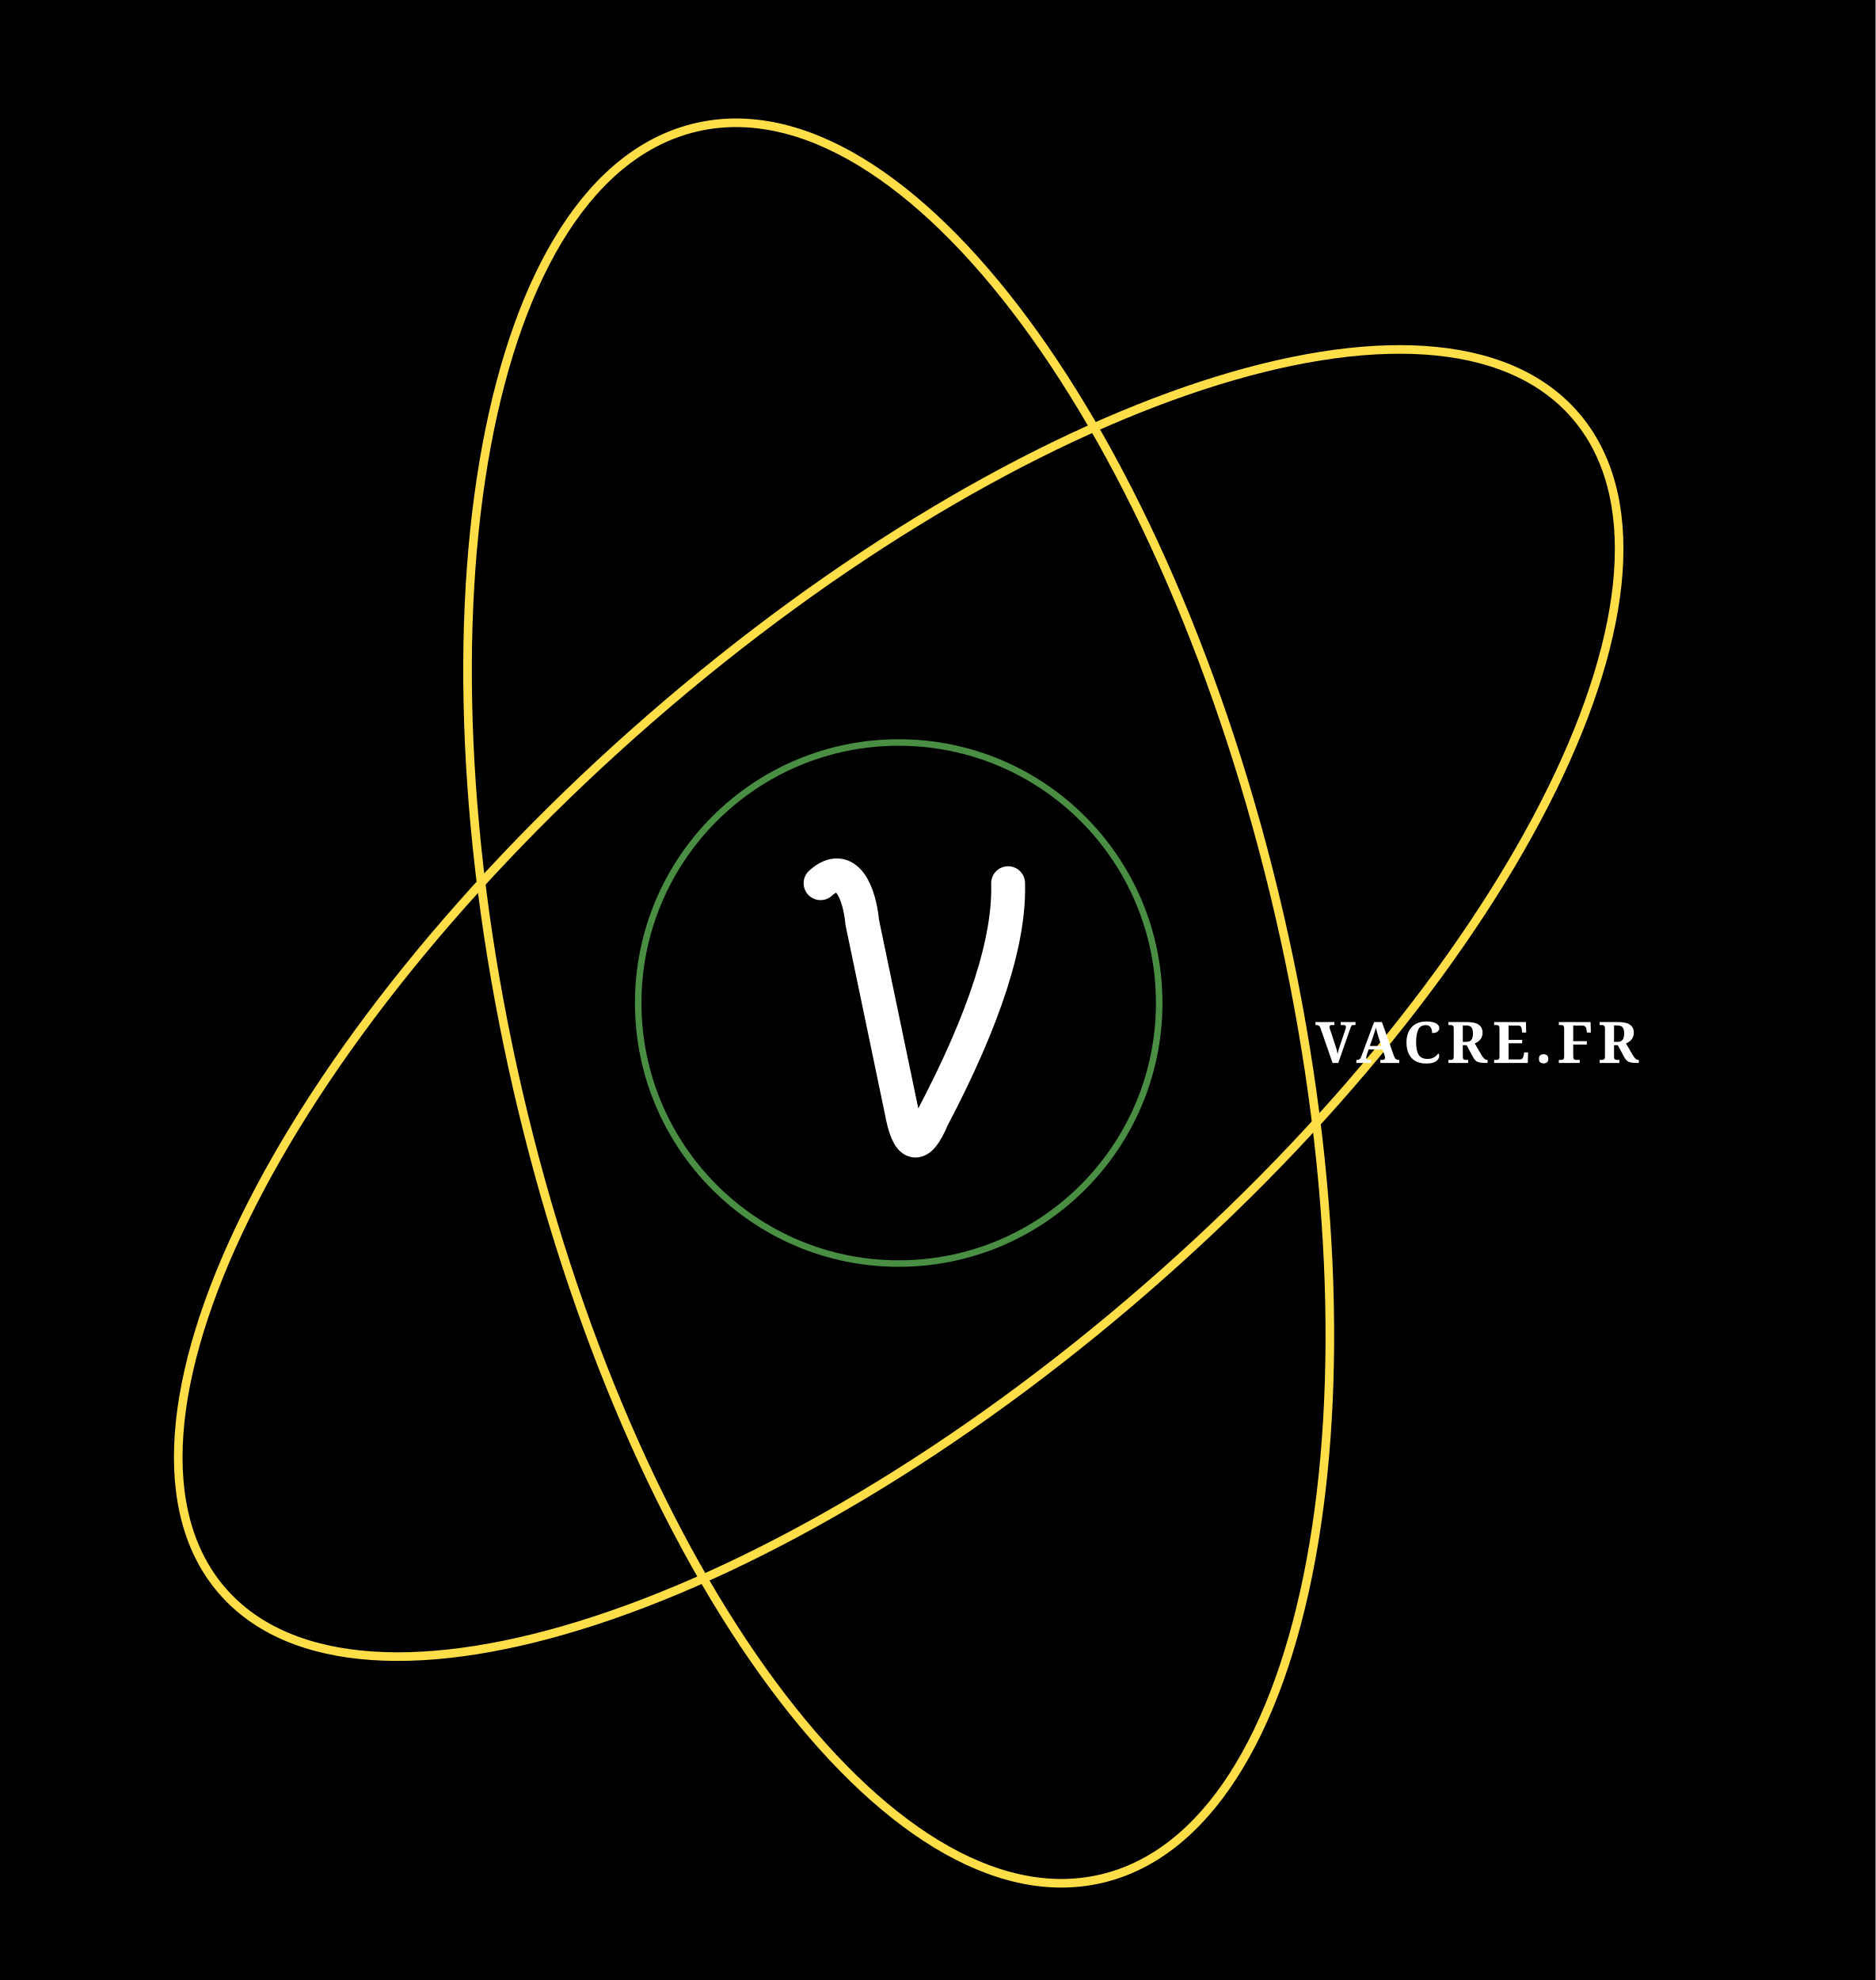
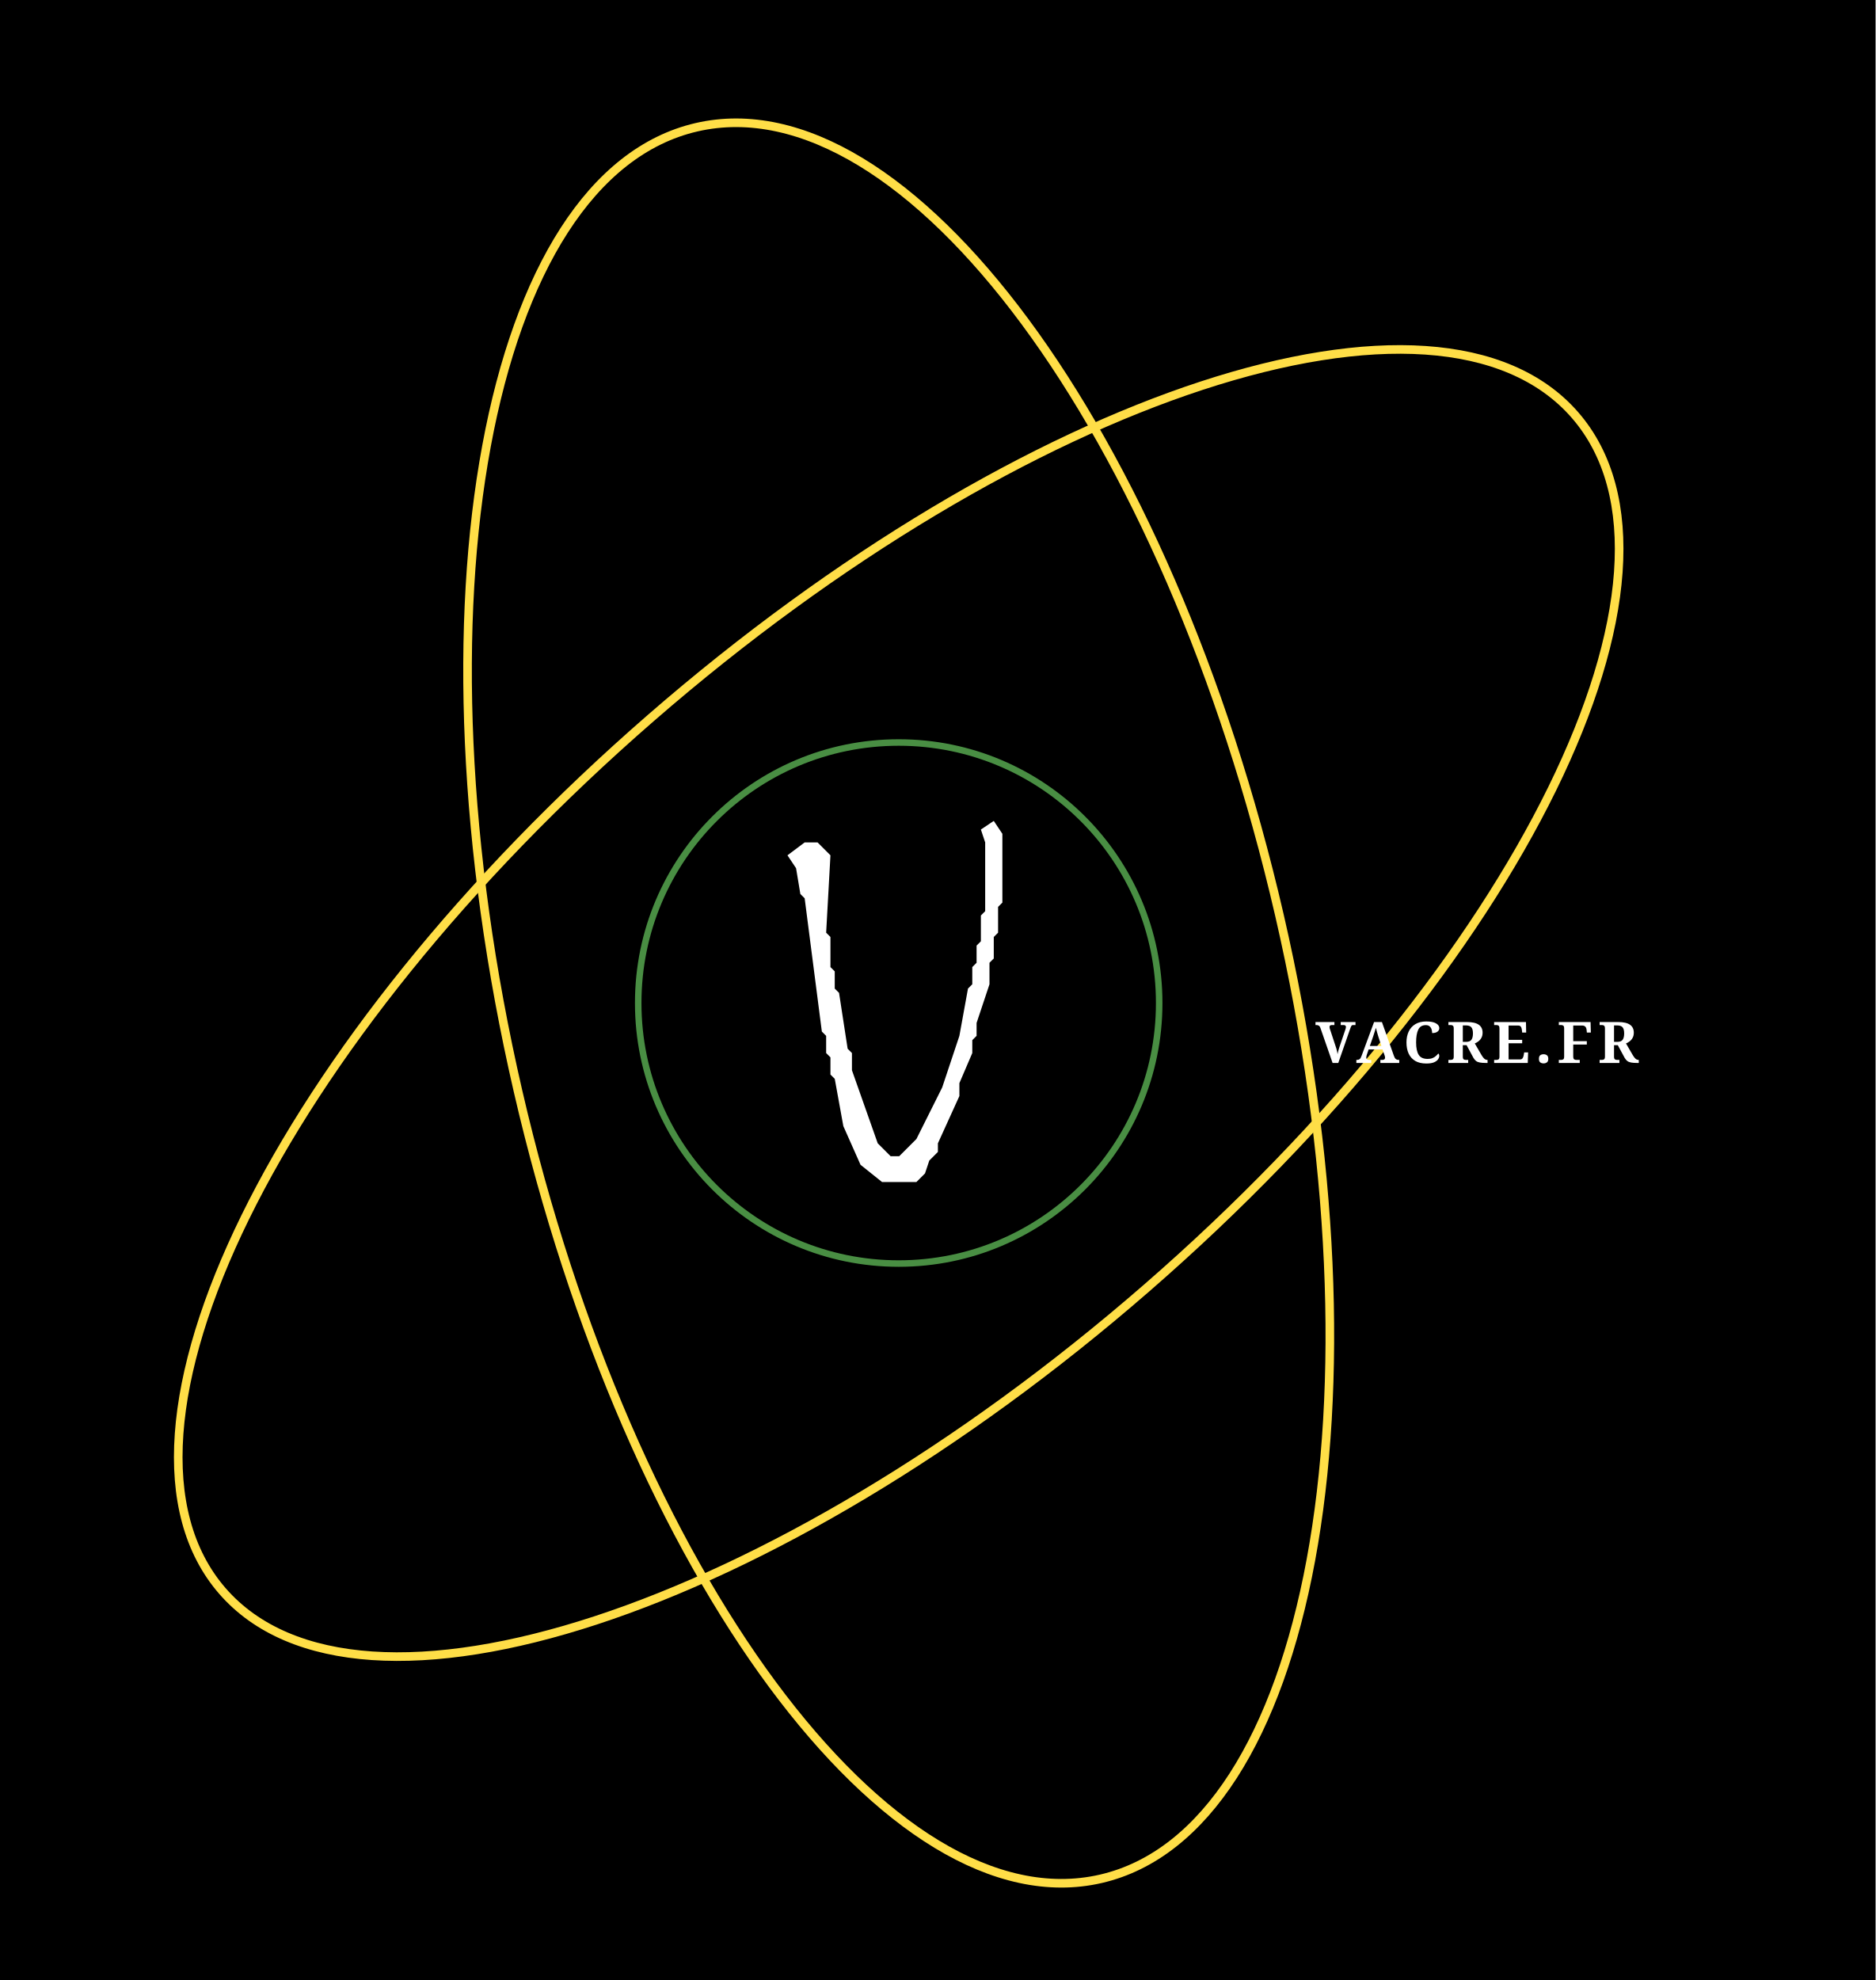
<svg xmlns="http://www.w3.org/2000/svg" viewBox="0 0 720 760" role="img" aria-label="VACRE.FR — orbites jaunes, V blanc, cercle vert">
  <rect width="720" height="760" fill="#000" />
  <g fill="none" stroke="#ffde47" stroke-width="3.3">
    <ellipse cx="345" cy="385" rx="150" ry="345" transform="rotate(-13 345 385)" />
    <ellipse cx="345" cy="385" rx="145" ry="344" transform="rotate(49 345 385)" />
  </g>
  <circle cx="345" cy="385" r="100" fill="#000" stroke="#498e43" stroke-width="2.5" />
-   <path d="M315 339 C325 330 330 343 331 354 L346 426 Q350 448 358 429 Q388 372 387 339" fill="none" stroke="#fff" stroke-width="13" stroke-linecap="round" stroke-linejoin="round" />
+   <path d="M110,54L107,56L108,59L108,75L107,76L107,82L106,83L106,87L105,88L105,92L104,93L102,104L98,116L92,128L88,132L86,132L83,129L77,112L77,108L76,107L74,94L73,93L73,89L72,88L72,81L71,80L72,62L69,59L66,59L62,62L64,65L65,71L66,72L70,103L71,104L71,108L72,109L72,113L73,114L75,125L79,134L84,138L92,138L94,136L95,133L97,131L97,129L102,118L102,115L105,108L105,105L106,104L106,101L109,92L109,87L110,86L110,81L111,80L111,74L112,73L112,57Z" fill="#fff" transform="translate(200 226) scale(1.65)" />
  <text x="505" y="408" fill="#fff" font-size="22" font-family="Georgia,serif" font-weight="bold" letter-spacing="2">VACRE.FR</text>
</svg>
